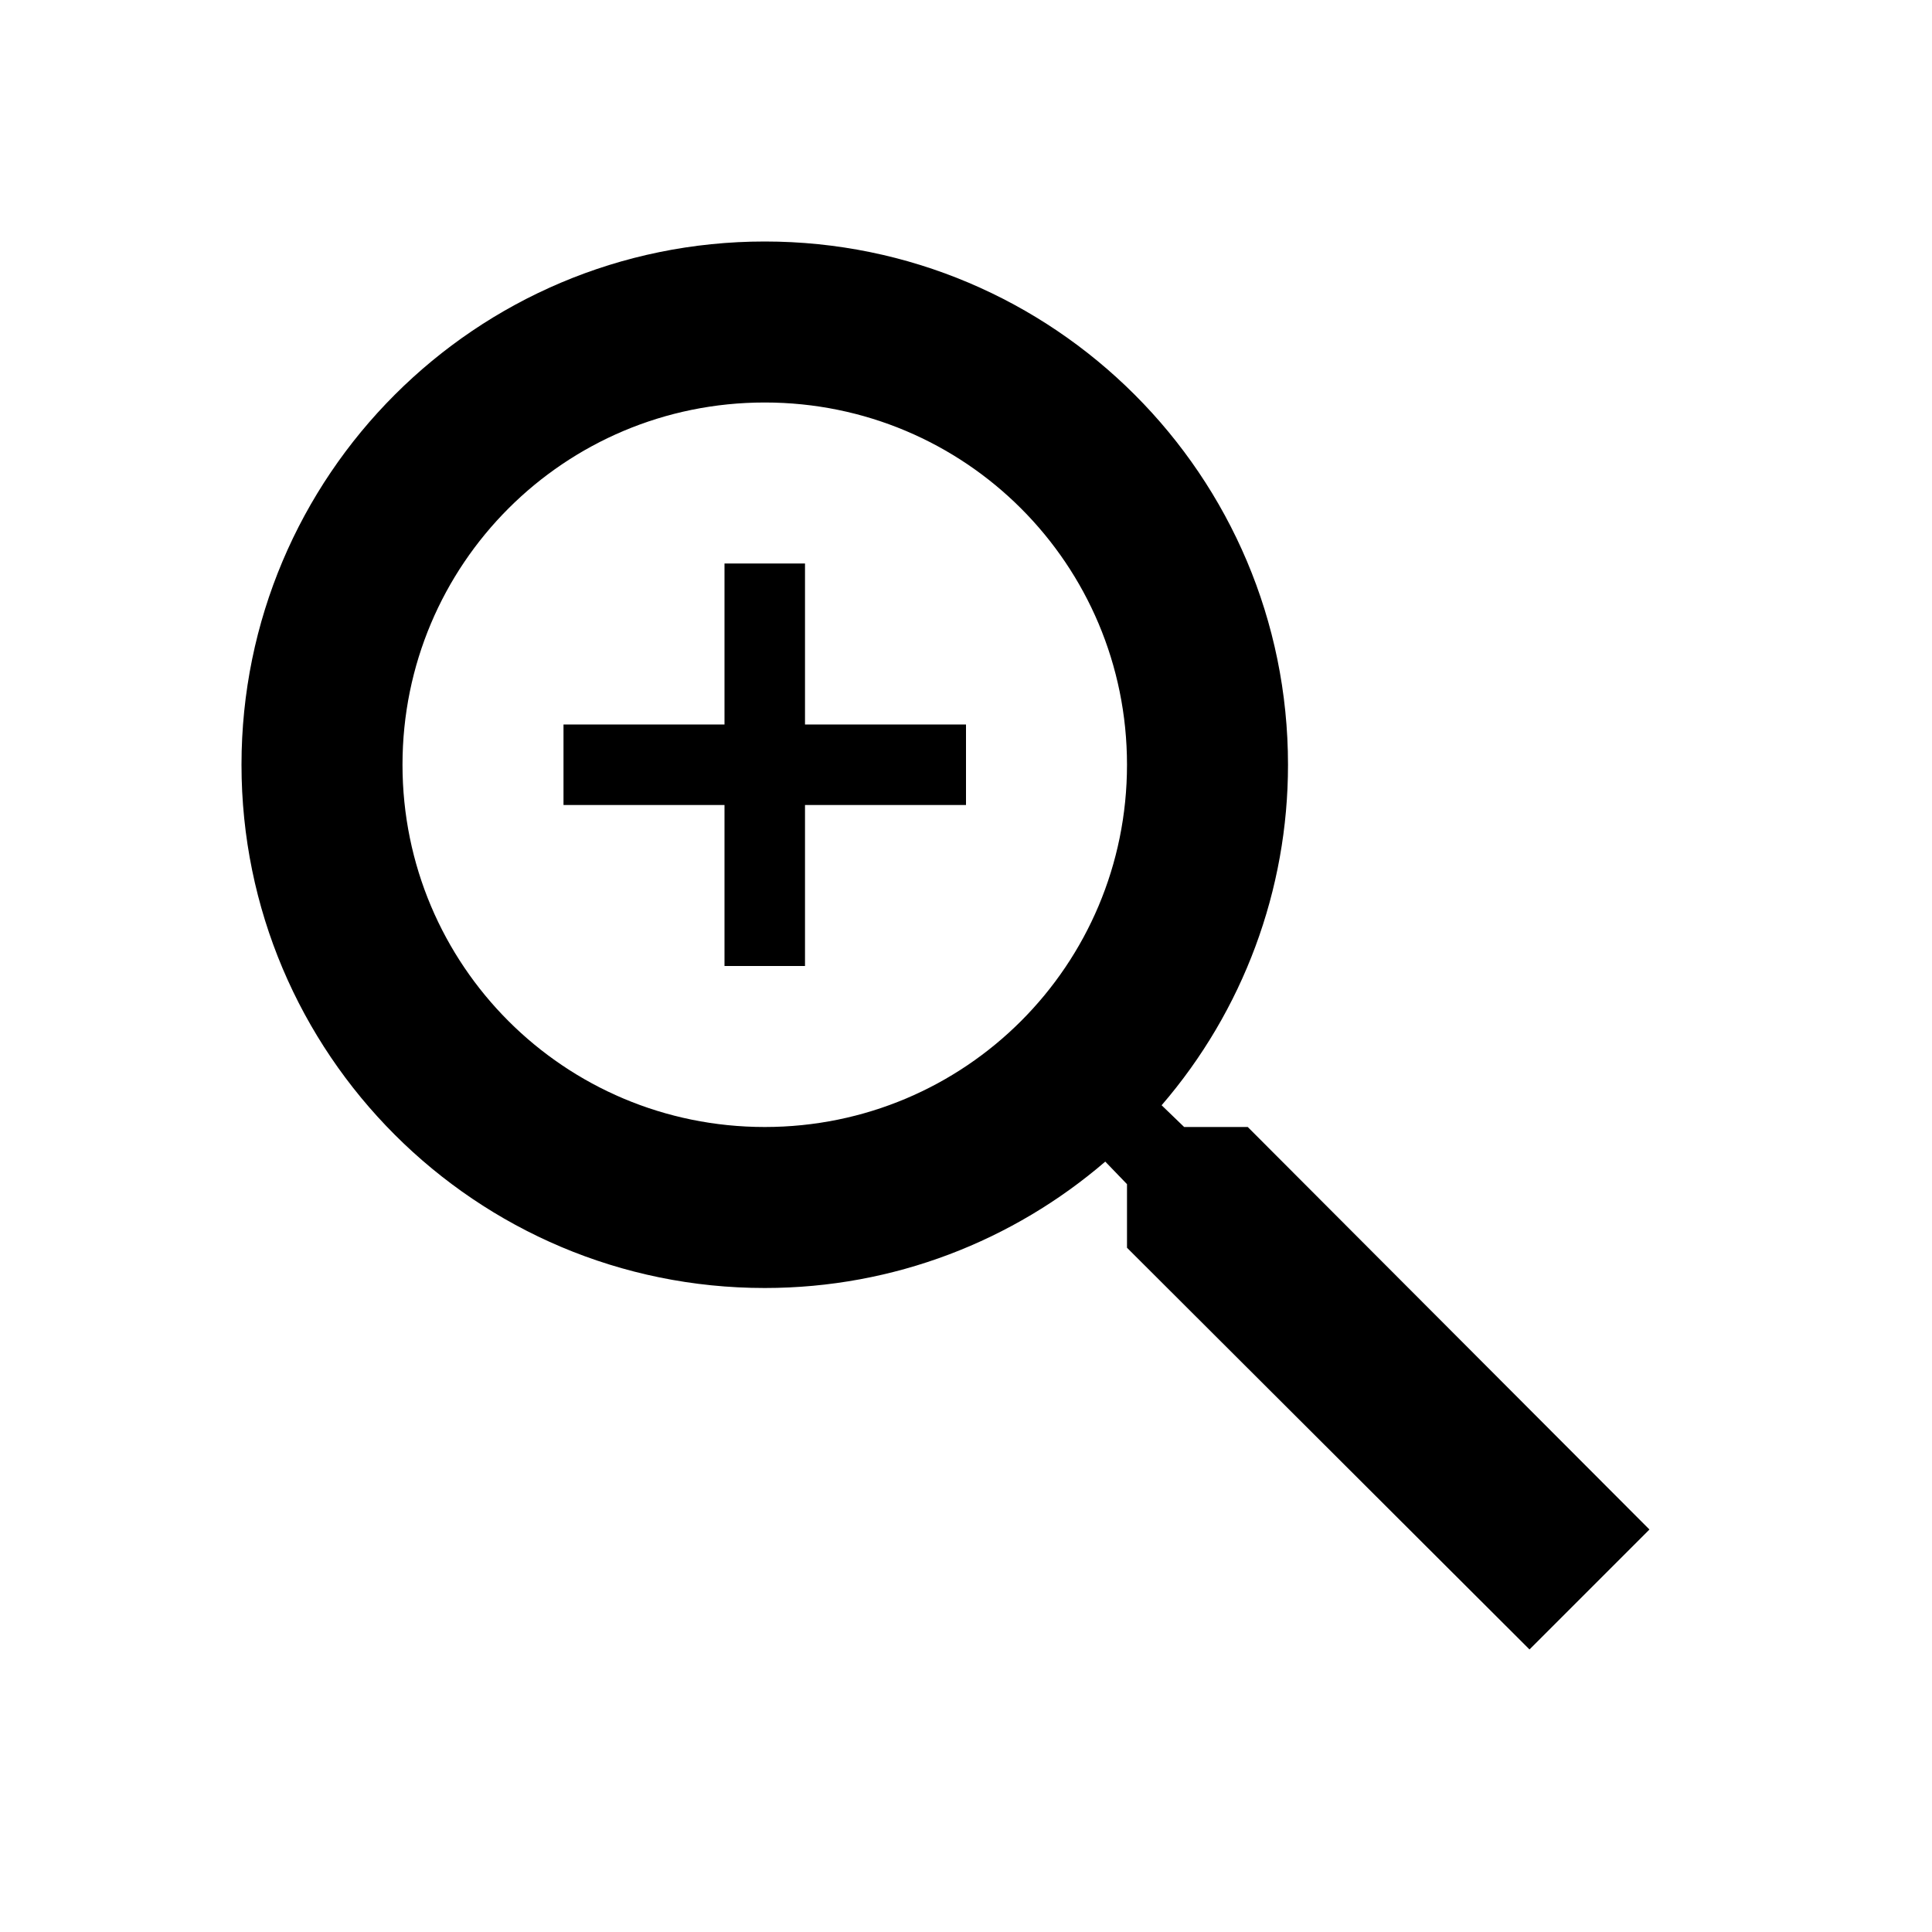
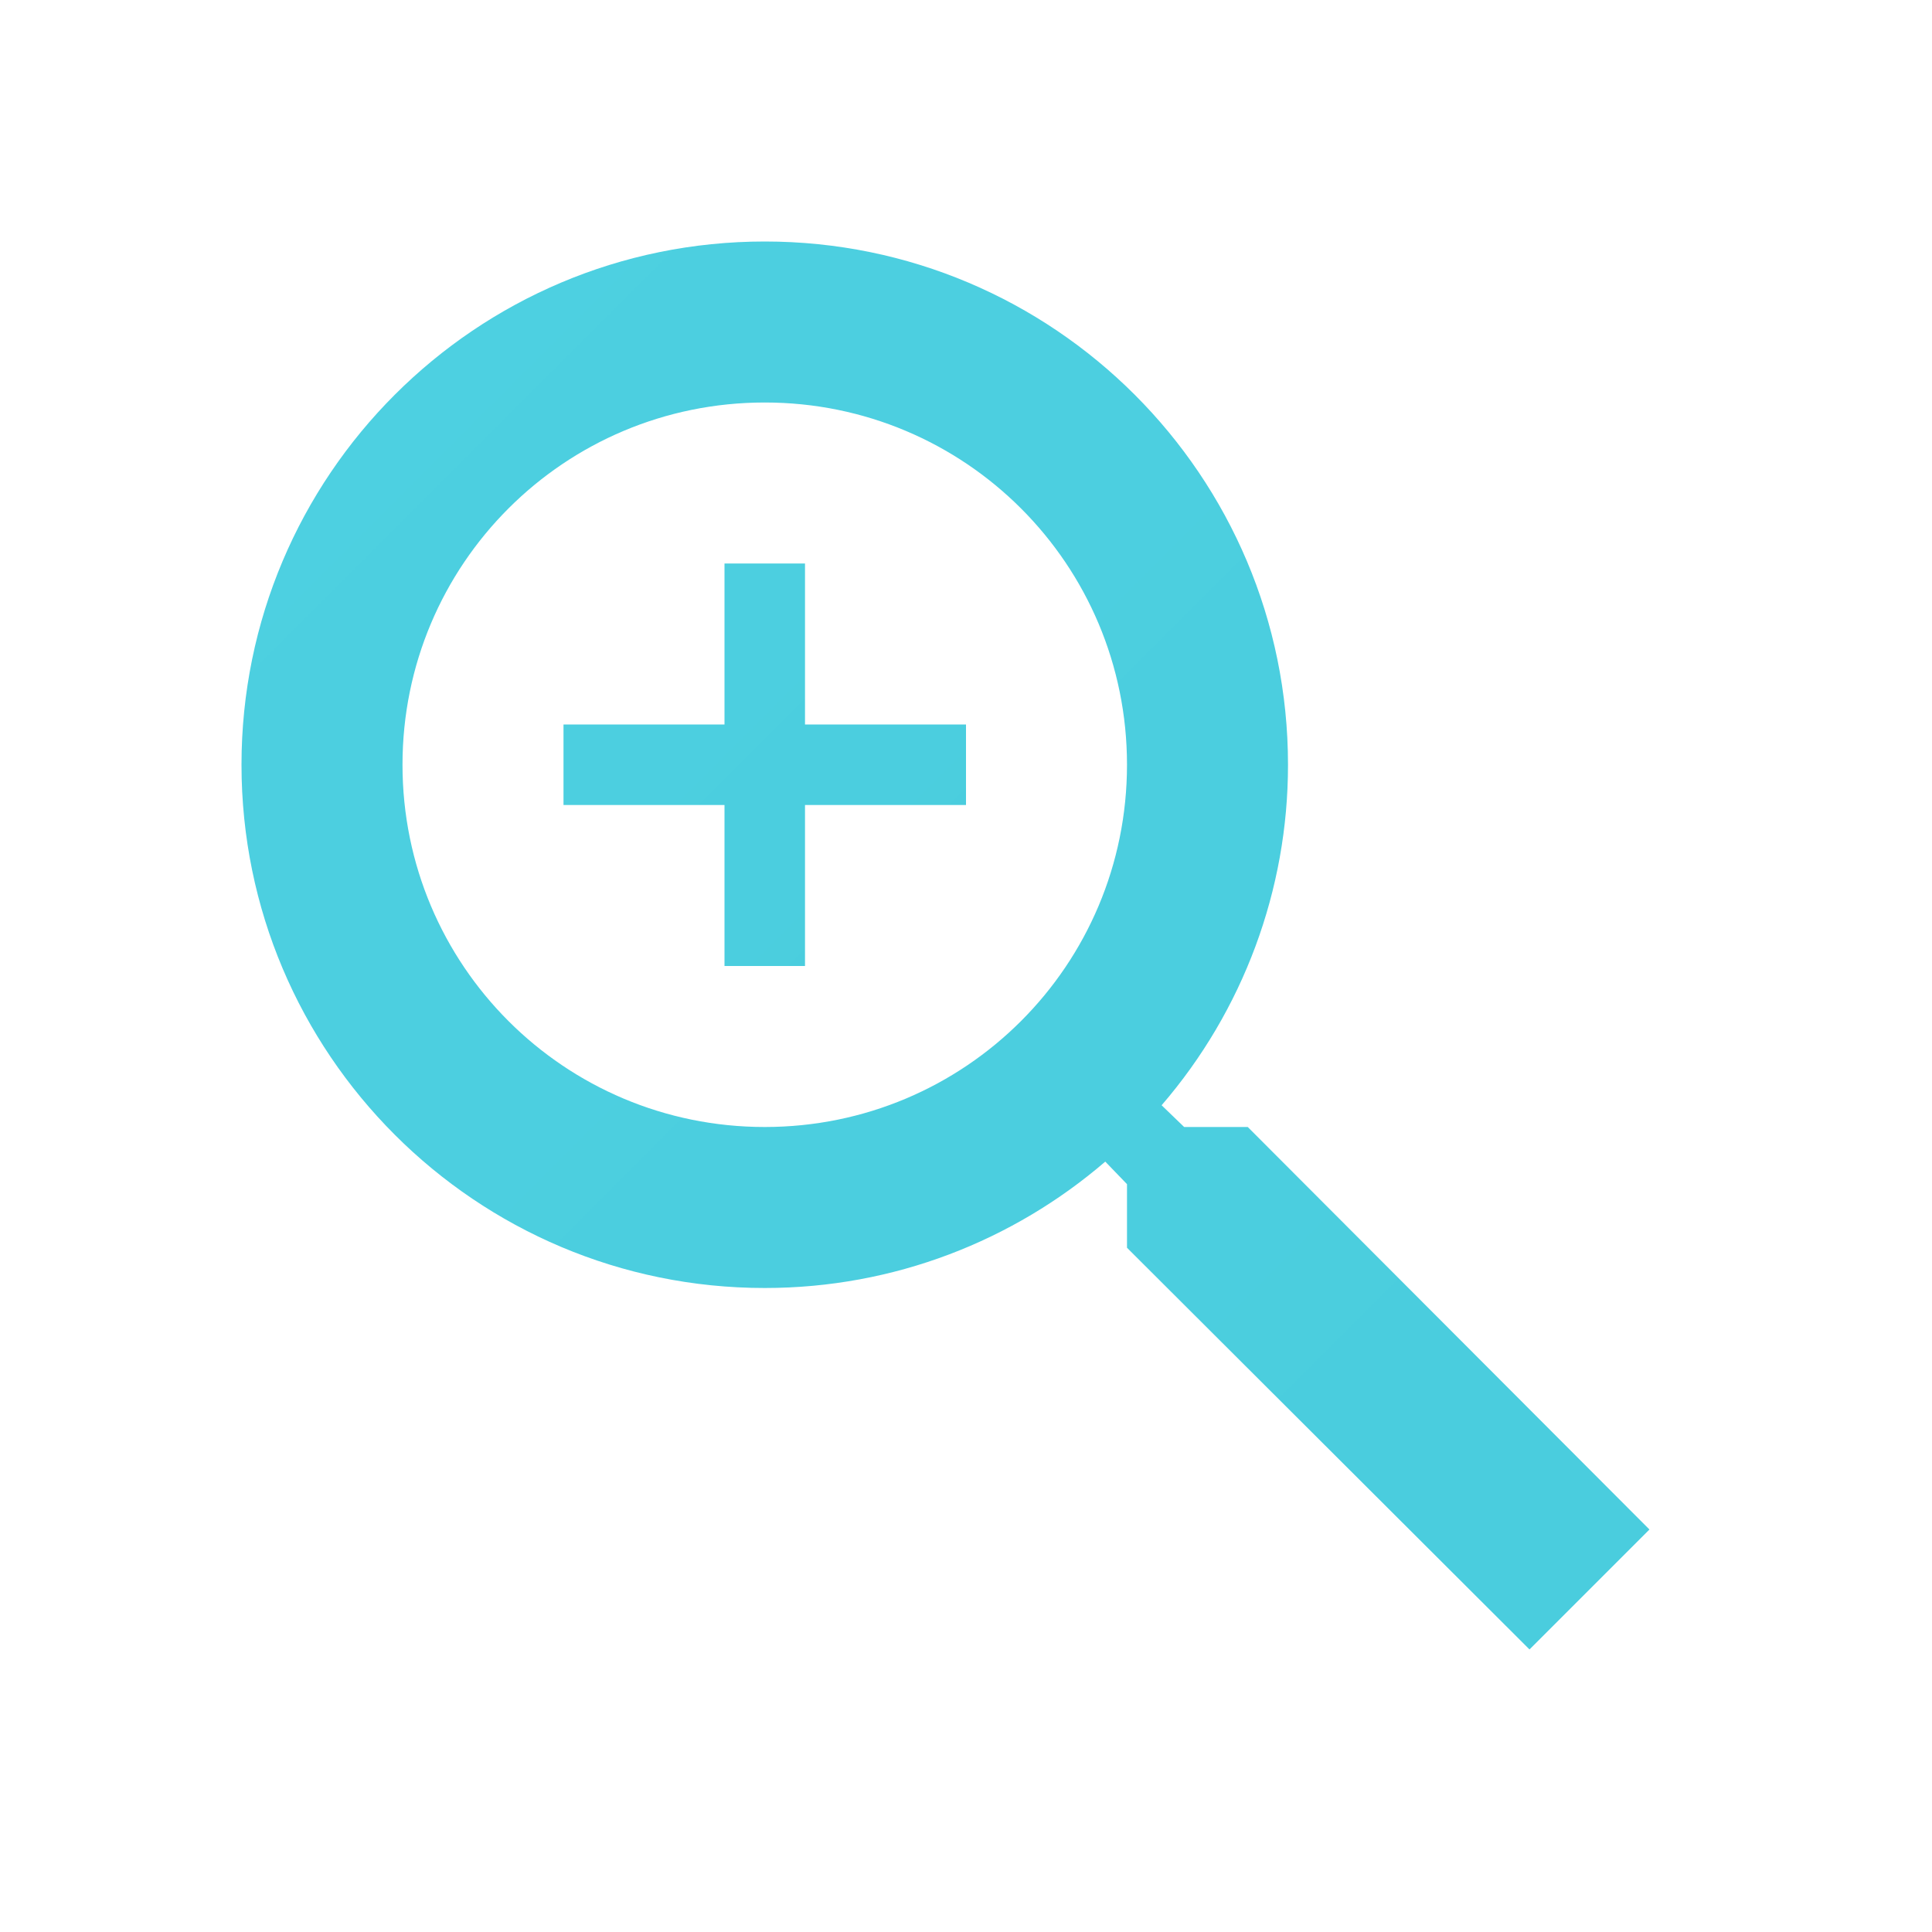
- <svg xmlns="http://www.w3.org/2000/svg" width="24" height="24" viewBox="0 0 24 24">
-   <path fill="#000000" d="M15.5 14h-.79l-.28-.27A6.471 6.471 0 0 0 16 9.5 6.5 6.5 0 1 0 9.5 16c1.61 0 3.09-.59 4.23-1.57l.27.28v.79l5 4.99L20.49 19l-4.99-5zm-6 0C7.01 14 5 11.99 5 9.5S7.01 5 9.5 5 14 7.01 14 9.5 11.99 14 9.5 14z" />
-   <path fill="#000000" d="M12 10h-2v2H9v-2H7V9h2V7h1v2h2z" />
+ <svg xmlns="http://www.w3.org/2000/svg" width="100" height="100" viewBox="0 0 24 24">
+   <defs>
+     <linearGradient id="g" x1="0" y1="0" x2="24" y2="24">
+       <stop offset="0%" stop-color="#4DD0E1" />
+       <stop offset="100%" stop-color="#00838F" />
+     </linearGradient>
+   </defs>
+   <path fill="url(#g)" d="M15.5 14h-.79l-.28-.27A6.471 6.471 0 0 0 16 9.5 6.5 6.5 0 1 0 9.5 16c1.61 0 3.09-.59 4.23-1.57l.27.28v.79l5 4.99L20.49 19l-4.99-5zm-6 0C7.01 14 5 11.99 5 9.5S7.01 5 9.5 5 14 7.01 14 9.5 11.99 14 9.5 14z" />
+   <path fill="url(#g)" d="M12 10h-2v2H9v-2H7V9h2V7h1v2h2z" />
</svg>
